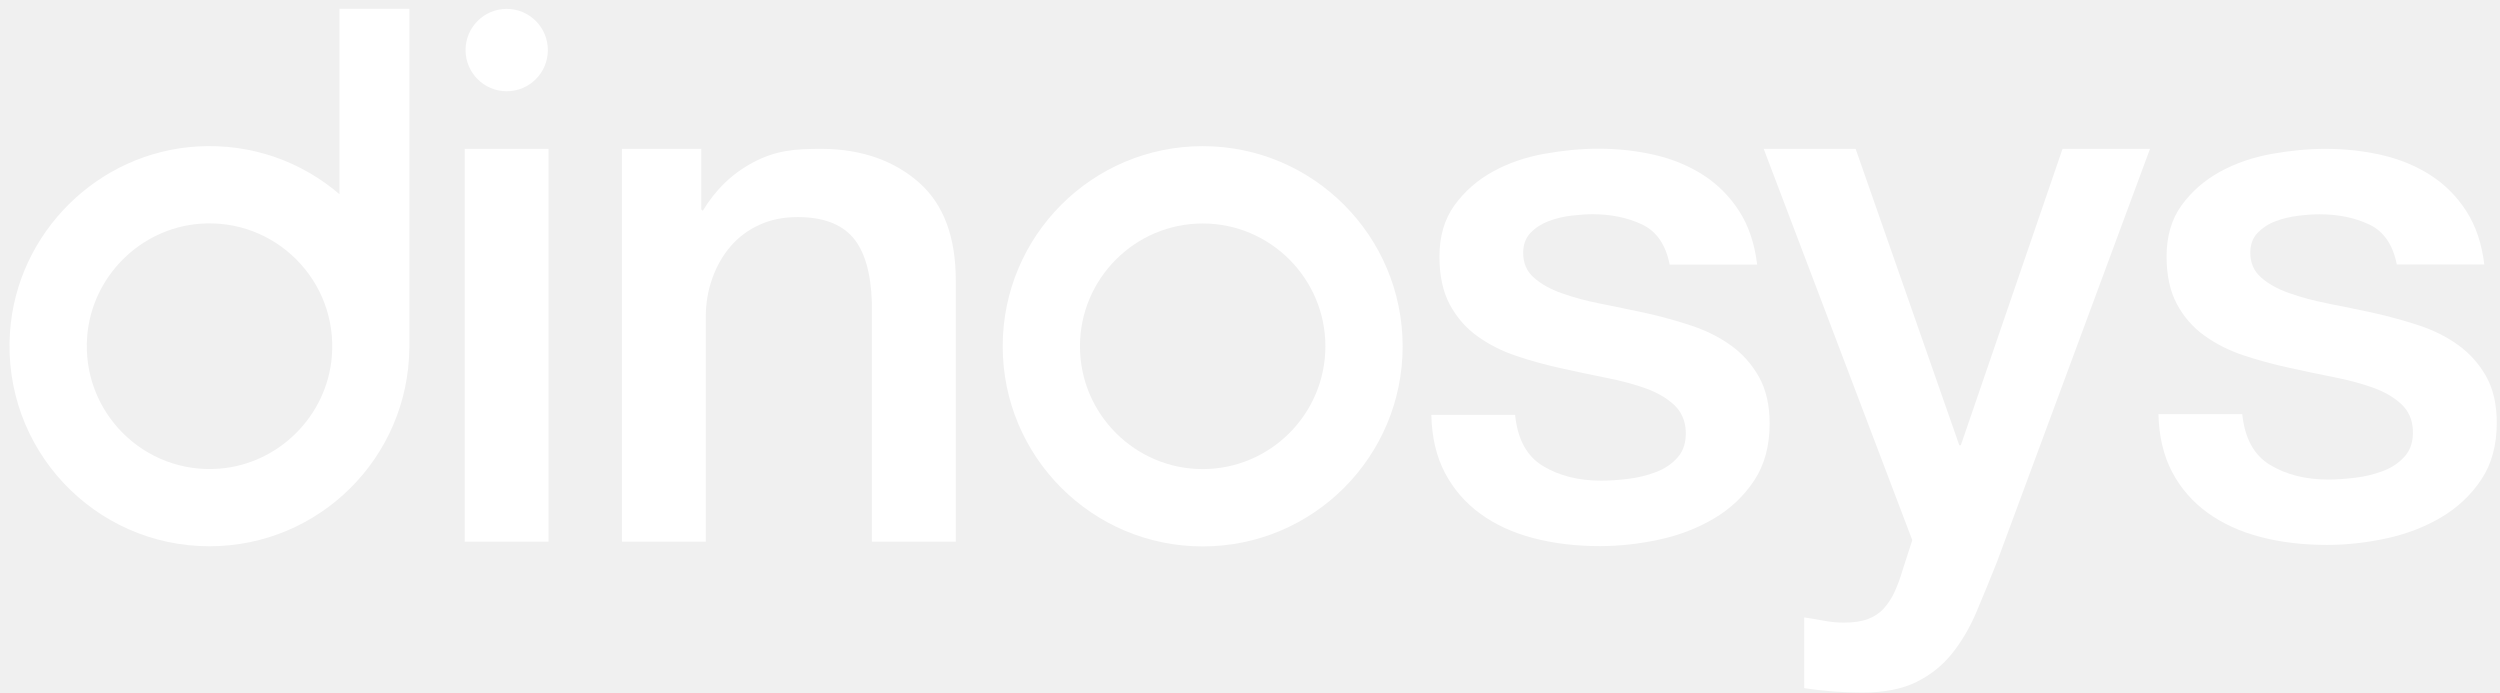
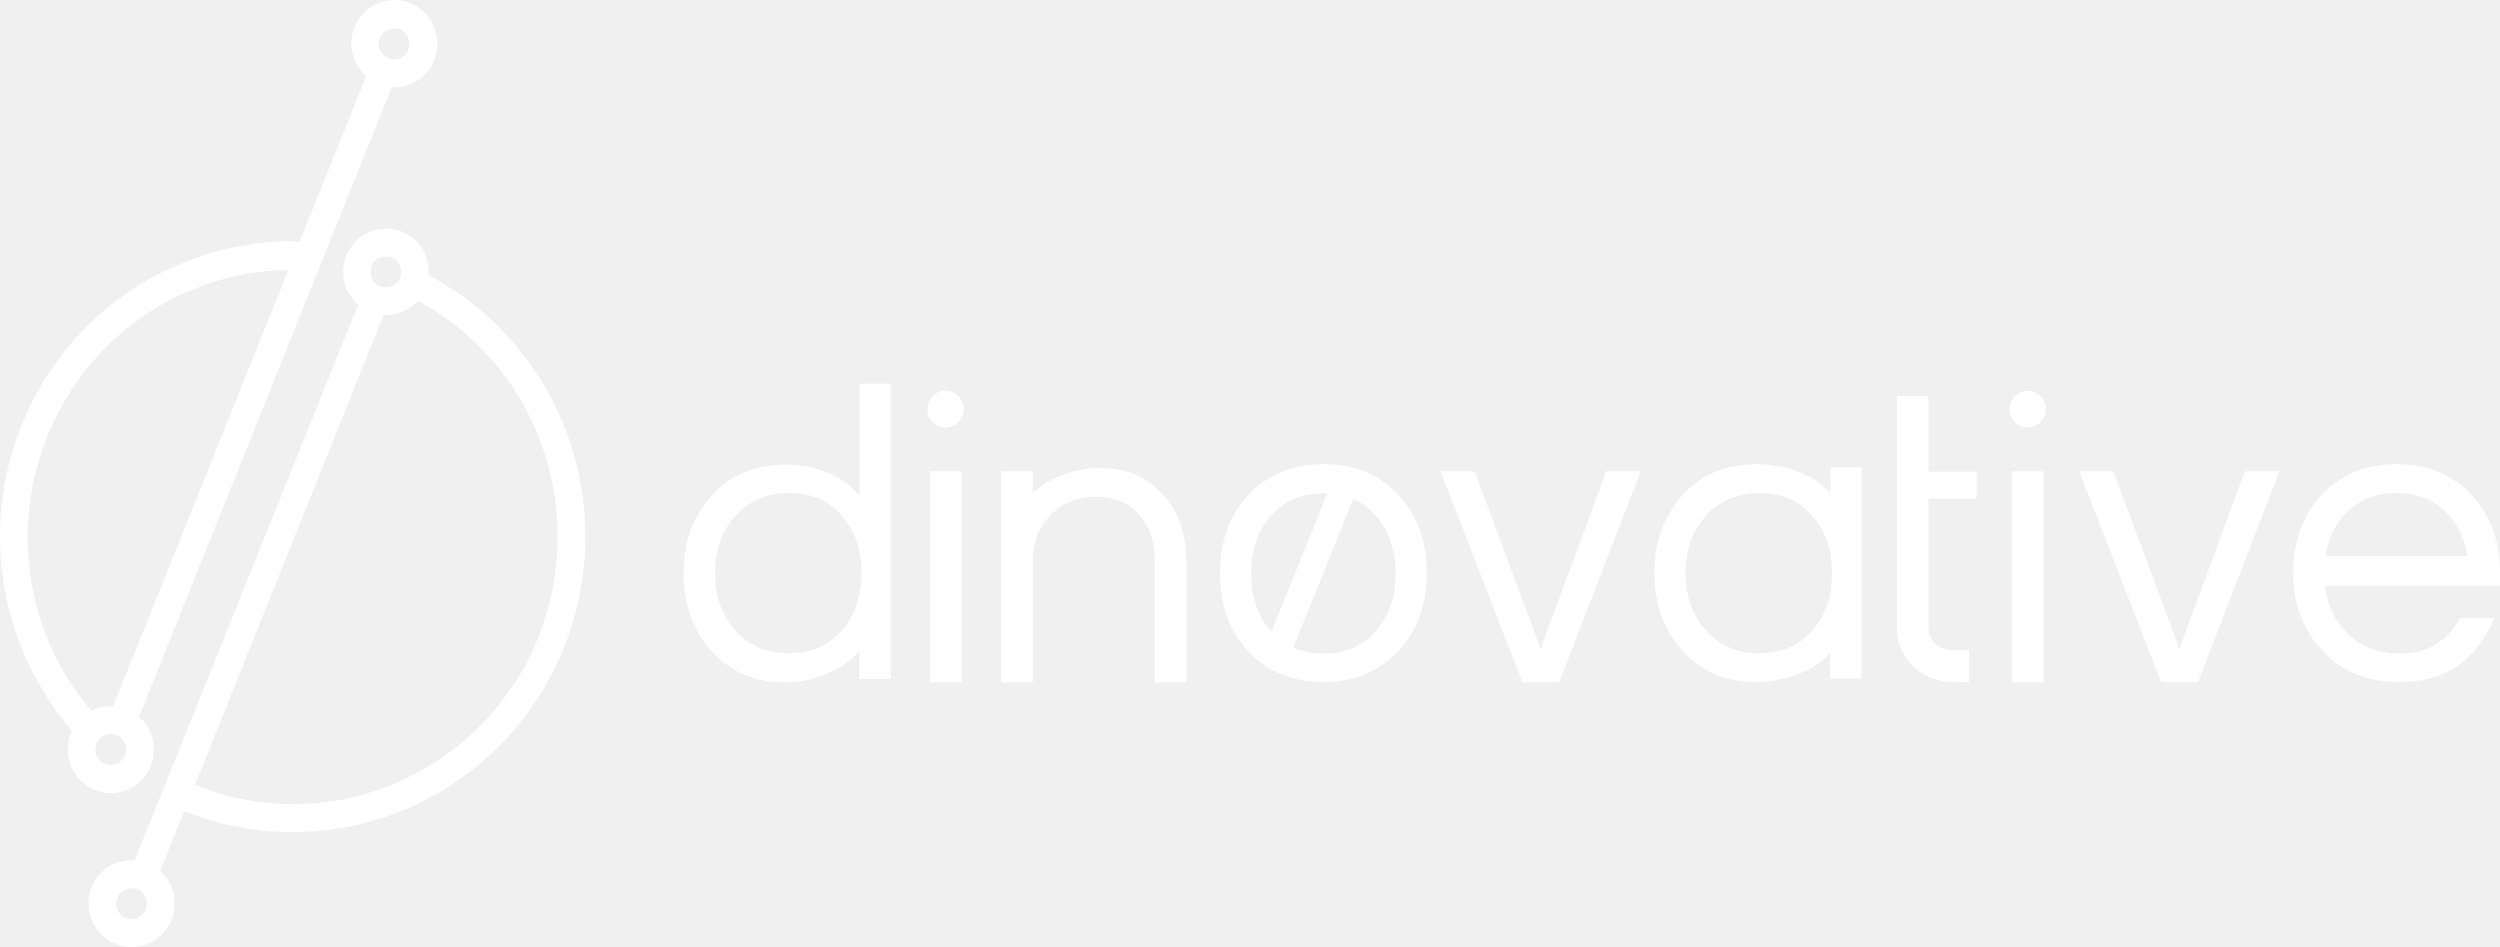
- <svg xmlns="http://www.w3.org/2000/svg" width="148" height="41" viewBox="0 0 148 41" fill="none">
-   <path d="M32.473 8.812H27.511V32.067H32.473V8.812Z" fill="white" />
-   <path d="M36.811 8.812H41.514V12.392L41.603 12.481C42.356 11.233 43.345 10.27 44.592 9.61C45.973 8.879 47.135 8.812 48.614 8.812C51.081 8.812 53.027 9.57 54.448 10.845C55.869 12.124 56.582 14.041 56.582 16.595V32.067H51.615V17.906C51.558 16.136 51.179 14.848 50.484 14.05C49.789 13.252 48.698 12.851 47.22 12.851C46.378 12.851 45.625 13.002 44.957 13.31C44.289 13.613 43.723 14.037 43.26 14.572C42.797 15.111 42.432 15.739 42.173 16.466C41.911 17.192 41.782 17.964 41.782 18.775V32.067H36.82V8.812H36.811Z" fill="white" />
-   <path d="M89.695 24.57C89.842 26.009 90.39 27.017 91.352 27.592C92.31 28.167 93.454 28.456 94.791 28.456C95.254 28.456 95.784 28.421 96.381 28.35C96.977 28.278 97.534 28.14 98.055 27.939C98.576 27.739 99.004 27.445 99.338 27.052C99.672 26.665 99.823 26.152 99.797 25.519C99.766 24.886 99.534 24.369 99.102 23.963C98.665 23.562 98.109 23.237 97.427 22.992C96.746 22.747 95.966 22.537 95.098 22.368C94.225 22.194 93.343 22.007 92.443 21.806C91.513 21.605 90.622 21.36 89.767 21.07C88.912 20.785 88.141 20.393 87.46 19.903C86.778 19.412 86.235 18.788 85.825 18.026C85.42 17.264 85.215 16.319 85.215 15.195C85.215 13.988 85.513 12.971 86.106 12.151C86.703 11.331 87.455 10.667 88.368 10.163C89.281 9.659 90.297 9.307 91.415 9.107C92.532 8.906 93.597 8.803 94.617 8.803C95.779 8.803 96.888 8.924 97.948 9.169C99.008 9.414 99.966 9.811 100.821 10.355C101.676 10.903 102.389 11.616 102.954 12.49C103.52 13.368 103.876 14.424 104.023 15.664H98.844C98.612 14.482 98.064 13.693 97.209 13.288C96.354 12.886 95.374 12.681 94.269 12.681C93.922 12.681 93.508 12.713 93.027 12.766C92.546 12.824 92.096 12.931 91.677 13.092C91.254 13.252 90.902 13.479 90.609 13.783C90.319 14.086 90.172 14.482 90.172 14.968C90.172 15.574 90.381 16.065 90.804 16.435C91.223 16.809 91.775 17.121 92.461 17.362C93.143 17.607 93.922 17.817 94.791 17.986C95.664 18.16 96.559 18.347 97.49 18.547C98.389 18.748 99.276 18.993 100.144 19.283C101.017 19.573 101.792 19.961 102.473 20.451C103.155 20.941 103.707 21.561 104.13 22.31C104.549 23.058 104.763 23.981 104.763 25.073C104.763 26.397 104.46 27.52 103.85 28.443C103.239 29.366 102.447 30.115 101.476 30.69C100.505 31.265 99.423 31.684 98.233 31.942C97.044 32.201 95.868 32.33 94.706 32.33C93.285 32.33 91.971 32.17 90.764 31.853C89.557 31.537 88.515 31.055 87.629 30.409C86.743 29.763 86.048 28.956 85.54 27.993C85.032 27.03 84.765 25.885 84.734 24.561H89.695V24.57Z" fill="white" />
-   <path d="M104.411 8.812H109.854L115.991 26.361H116.08L122.102 8.812H127.281L118.213 33.288C117.808 34.305 117.407 35.276 117.015 36.208C116.623 37.135 116.142 37.96 115.577 38.669C115.011 39.382 114.308 39.948 113.466 40.367C112.624 40.786 111.551 41 110.246 41C109.083 41 107.939 40.911 106.807 40.737V36.551C107.213 36.609 107.605 36.676 107.983 36.748C108.362 36.819 108.754 36.859 109.159 36.859C109.738 36.859 110.219 36.788 110.597 36.641C110.976 36.493 111.288 36.284 111.533 36.008C111.778 35.731 111.992 35.406 112.165 35.027C112.339 34.648 112.499 34.211 112.642 33.721L113.207 31.978L104.411 8.812Z" fill="white" />
-   <path d="M132.742 24.516C132.889 25.951 133.437 26.954 134.399 27.529C135.356 28.104 136.501 28.39 137.837 28.39C138.3 28.39 138.83 28.354 139.427 28.283C140.024 28.211 140.581 28.073 141.102 27.873C141.623 27.672 142.05 27.378 142.384 26.99C142.718 26.602 142.87 26.094 142.843 25.461C142.812 24.828 142.58 24.316 142.148 23.914C141.712 23.513 141.155 23.188 140.474 22.947C139.792 22.702 139.013 22.497 138.144 22.323C137.271 22.149 136.39 21.966 135.49 21.766C134.559 21.565 133.668 21.32 132.813 21.035C131.958 20.75 131.187 20.362 130.506 19.871C129.825 19.386 129.281 18.762 128.871 17.999C128.466 17.241 128.261 16.301 128.261 15.182C128.261 13.979 128.56 12.967 129.152 12.151C129.749 11.335 130.502 10.676 131.415 10.172C132.328 9.668 133.343 9.321 134.461 9.115C135.579 8.915 136.643 8.812 137.663 8.812C138.826 8.812 139.935 8.933 140.995 9.178C142.055 9.423 143.012 9.815 143.867 10.359C144.723 10.903 145.435 11.616 146.001 12.49C146.566 13.364 146.923 14.42 147.07 15.655H141.89C141.658 14.478 141.111 13.689 140.255 13.288C139.4 12.886 138.42 12.686 137.316 12.686C136.969 12.686 136.554 12.713 136.073 12.771C135.592 12.829 135.142 12.936 134.724 13.092C134.301 13.248 133.949 13.479 133.655 13.778C133.365 14.081 133.218 14.473 133.218 14.959C133.218 15.561 133.428 16.051 133.851 16.421C134.269 16.796 134.822 17.103 135.508 17.349C136.189 17.594 136.969 17.799 137.837 17.973C138.71 18.146 139.605 18.329 140.536 18.53C141.436 18.73 142.322 18.976 143.19 19.261C144.063 19.546 144.838 19.934 145.52 20.424C146.201 20.915 146.754 21.53 147.177 22.274C147.595 23.018 147.809 23.937 147.809 25.029C147.809 26.348 147.506 27.467 146.896 28.385C146.286 29.303 145.493 30.048 144.522 30.623C143.551 31.198 142.469 31.612 141.28 31.871C140.091 32.13 138.915 32.259 137.752 32.259C136.332 32.259 135.018 32.103 133.811 31.786C132.604 31.47 131.562 30.988 130.675 30.346C129.789 29.7 129.094 28.898 128.586 27.935C128.079 26.972 127.811 25.835 127.78 24.516H132.742Z" fill="white" />
-   <path d="M71.199 8.652C64.66 8.652 59.36 13.956 59.36 20.5C59.36 27.044 64.66 32.348 71.199 32.348C77.737 32.348 83.037 27.044 83.037 20.5C83.032 13.956 77.732 8.652 71.199 8.652ZM71.199 27.77C67.195 27.77 63.934 24.507 63.934 20.5C63.934 16.493 67.195 13.23 71.199 13.23C75.203 13.23 78.463 16.493 78.463 20.5C78.463 24.507 75.203 27.77 71.199 27.77Z" fill="white" />
-   <path d="M24.238 20.518C24.238 20.509 24.238 20.504 24.238 20.495C24.238 20.487 24.238 20.482 24.238 20.473V0.521H20.096V11.496C17.864 9.584 14.912 8.483 11.7 8.67C5.808 9.009 1.002 13.76 0.592 19.653C0.116 26.576 5.585 32.339 12.399 32.339C18.898 32.339 24.171 27.097 24.233 20.607L24.238 20.611V20.518ZM12.996 27.743C8.525 28.1 4.806 24.378 5.162 19.903C5.443 16.381 8.293 13.528 11.812 13.248C16.283 12.891 20.002 16.613 19.646 21.088C19.365 24.61 16.515 27.463 12.996 27.743Z" fill="white" />
-   <path d="M32.433 2.964C32.433 4.31 31.342 5.402 29.997 5.402C28.652 5.402 27.561 4.31 27.561 2.964C27.561 1.618 28.652 0.526 29.997 0.526C31.342 0.526 32.433 1.618 32.433 2.964Z" fill="white" />
+ <svg xmlns="http://www.w3.org/2000/svg" width="198" height="75" viewBox="0 0 198 75" fill="none">
+   <path d="M33.939 21.792C33.997 20.962 33.792 20.132 33.293 19.48C32.735 18.739 31.942 18.265 31.061 18.146C30.151 18.027 29.27 18.235 28.537 18.798C27.802 19.361 27.333 20.162 27.215 21.051C27.039 22.237 27.509 23.393 28.36 24.134L10.656 68.153C9.834 68.093 9.042 68.301 8.366 68.805C7.632 69.368 7.163 70.168 7.045 71.058C6.781 72.925 8.073 74.674 9.923 74.97C10.099 75 10.245 75 10.422 75C12.095 75 13.563 73.755 13.798 72.036C13.915 71.117 13.71 70.228 13.152 69.487C13.005 69.309 12.858 69.131 12.682 68.983L14.591 64.24C16.264 64.922 18.055 65.396 19.846 65.663C20.962 65.841 22.107 65.9 23.222 65.9C28.184 65.9 32.999 64.299 37.051 61.246C42.013 57.511 45.213 52.027 46.123 45.862C47.532 35.991 42.629 26.387 33.939 21.792ZM10.245 72.777C9.57 72.688 9.13 72.065 9.218 71.384C9.277 71.058 9.423 70.761 9.688 70.583C9.893 70.435 10.157 70.346 10.422 70.346C10.48 70.346 10.539 70.346 10.598 70.346C10.921 70.405 11.214 70.554 11.39 70.82C11.596 71.087 11.655 71.413 11.625 71.739C11.537 72.421 10.921 72.866 10.245 72.777ZM29.828 20.547C30.034 20.399 30.298 20.31 30.562 20.31C30.621 20.31 30.68 20.31 30.738 20.31C31.061 20.369 31.355 20.517 31.531 20.784C31.737 21.051 31.795 21.377 31.766 21.703C31.678 22.385 31.061 22.829 30.386 22.741C29.711 22.652 29.27 22.029 29.359 21.347C29.388 21.021 29.564 20.725 29.828 20.547ZM43.95 45.535C43.158 51.138 40.222 56.088 35.759 59.467C31.267 62.847 25.747 64.269 20.198 63.469C18.554 63.232 16.969 62.787 15.442 62.165L30.386 24.934C30.445 24.934 30.533 24.964 30.592 24.964C31.561 24.964 32.471 24.519 33.117 23.837C40.867 28.017 45.213 36.672 43.95 45.535Z" fill="white" />
+   <path d="M8.777 62.817C10.451 62.817 11.919 61.572 12.154 59.853C12.271 58.934 12.066 58.045 11.508 57.304C11.361 57.096 11.185 56.918 11.009 56.77L31.032 6.912C31.091 6.912 31.149 6.912 31.238 6.912C32.911 6.912 34.379 5.667 34.614 3.947C34.878 2.08 33.586 0.331 31.737 0.035C29.887 -0.232 28.155 1.072 27.861 2.94C27.685 4.155 28.155 5.281 29.006 6.022L23.721 19.154C23.487 19.124 23.252 19.124 22.988 19.095C22.988 19.095 22.988 19.095 22.958 19.095H22.929C22.342 19.095 21.725 19.124 21.108 19.183C20.874 19.213 20.639 19.243 20.404 19.273C20.081 19.302 19.758 19.361 19.464 19.421C19.171 19.48 18.877 19.51 18.584 19.569C18.172 19.658 17.908 19.717 17.908 19.717H17.967C14.297 20.577 10.862 22.296 7.985 24.816C3.786 28.491 1.027 33.59 0.234 39.163C-0.53 44.587 0.586 50.1 3.434 54.754C3.434 54.784 3.463 54.814 3.463 54.843C3.493 54.873 3.522 54.932 3.551 54.962L3.581 55.021C3.698 55.229 3.845 55.406 3.962 55.614L4.021 55.703C4.403 56.266 4.785 56.8 5.196 57.304C5.225 57.333 5.254 57.392 5.313 57.422C5.46 57.57 5.577 57.718 5.695 57.867C5.548 58.163 5.43 58.519 5.401 58.875C5.137 60.742 6.429 62.491 8.278 62.787C8.455 62.787 8.601 62.817 8.777 62.817ZM31.208 2.258C31.267 2.258 31.326 2.258 31.384 2.258C32.06 2.347 32.5 2.969 32.412 3.651C32.324 4.333 31.707 4.777 31.032 4.688C30.357 4.6 29.916 3.977 30.004 3.295C30.093 2.702 30.621 2.258 31.208 2.258ZM6.898 55.881C6.869 55.851 6.84 55.821 6.81 55.792C6.487 55.377 6.135 54.932 5.842 54.458L5.783 54.369C5.665 54.191 5.548 54.013 5.43 53.835L5.372 53.746L5.342 53.717C2.729 49.478 1.702 44.439 2.406 39.518C3.14 34.479 5.636 29.855 9.423 26.535C13.152 23.274 17.938 21.436 22.841 21.377L8.954 55.94C8.337 55.91 7.75 56.029 7.251 56.296C7.133 56.148 7.016 56.029 6.898 55.881ZM7.574 59.171C7.662 58.548 8.19 58.133 8.777 58.133C8.836 58.133 8.895 58.133 8.954 58.133C9.277 58.193 9.57 58.341 9.746 58.608C9.952 58.875 10.011 59.201 9.981 59.527C9.893 60.209 9.277 60.653 8.601 60.564C7.926 60.475 7.456 59.853 7.574 59.171Z" fill="white" />
+   <path d="M73.662 37.325H76.158V54.043H73.662V37.325Z" fill="white" />
+   <path d="M104.813 36.761C107.279 36.761 109.305 37.592 110.831 39.281C112.299 40.882 113.004 42.927 113.004 45.387C113.004 47.848 112.27 49.893 110.831 51.494C109.275 53.154 107.279 54.013 104.813 54.013C102.346 54.013 100.321 53.183 98.794 51.494C97.326 49.893 96.621 47.848 96.621 45.387C96.621 42.927 97.355 40.882 98.794 39.281C100.321 37.621 102.346 36.761 104.813 36.761ZM104.813 51.761C106.604 51.761 108.013 51.138 109.04 49.893C110.039 48.707 110.538 47.225 110.538 45.417C110.538 43.609 110.039 42.127 109.04 40.941C108.013 39.696 106.604 39.074 104.813 39.074C103.022 39.074 101.612 39.696 100.585 40.941C99.587 42.127 99.088 43.609 99.088 45.417C99.088 47.225 99.587 48.707 100.585 49.893C101.612 51.138 103.022 51.761 104.813 51.761Z" fill="white" />
+   <path d="M129.944 37.325L123.485 54.043H120.579L114.09 37.325H116.791L122.017 51.375L127.214 37.325H129.944Z" fill="white" />
+   <path d="M159.363 37.325H161.858V54.043H159.363V37.325Z" fill="white" />
+   <path d="M180.531 37.325L174.072 54.043H171.165L164.677 37.325H167.378L172.604 51.375L177.801 37.325H180.531Z" fill="white" />
+   <path d="M190.014 51.761C192.245 51.761 193.831 50.812 194.829 48.944H197.53C196.943 50.456 196.033 51.672 194.8 52.62C193.567 53.569 191.952 54.013 189.985 54.013C187.489 54.013 185.463 53.183 183.907 51.494C182.381 49.863 181.617 47.818 181.617 45.387C181.617 42.927 182.351 40.882 183.79 39.281C185.346 37.621 187.342 36.761 189.809 36.761C192.275 36.761 194.301 37.592 195.827 39.281C197.295 40.882 198 42.927 198 45.387V46.395H184.142C184.318 47.937 184.935 49.211 185.963 50.219C187.049 51.227 188.399 51.761 190.014 51.761ZM189.809 39.044C188.282 39.044 187.019 39.518 185.963 40.467C184.994 41.386 184.406 42.571 184.172 44.053H195.416C195.181 42.571 194.594 41.386 193.625 40.467C192.627 39.518 191.335 39.044 189.809 39.044Z" fill="white" />
+   <path d="M74.895 33.857C75.69 33.857 76.334 33.206 76.334 32.404C76.334 31.602 75.69 30.952 74.895 30.952C74.101 30.952 73.457 31.602 73.457 32.404C73.457 33.206 74.101 33.857 74.895 33.857Z" fill="white" />
+   <path d="M160.596 33.857C161.39 33.857 162.034 33.206 162.034 32.404C162.034 31.602 161.39 30.952 160.596 30.952C159.801 30.952 159.157 31.602 159.157 32.404C159.157 33.206 159.801 33.857 160.596 33.857Z" fill="white" />
+   <path d="M101.172 52.65C101.055 52.65 100.908 52.62 100.79 52.561C100.262 52.353 99.998 51.731 100.233 51.197L105.4 38.392C105.605 37.858 106.222 37.592 106.75 37.829C107.279 38.036 107.543 38.659 107.308 39.192L102.141 51.998C101.965 52.413 101.554 52.65 101.172 52.65Z" fill="white" />
+   <path d="M91.865 38.925C91.278 38.303 90.573 37.829 89.781 37.532C88.988 37.206 88.048 37.058 86.933 37.058C86.551 37.058 86.169 37.117 85.817 37.176C85.817 37.176 83.38 37.473 81.795 39.074V37.325H79.299V54.043H81.795V44.409C81.795 42.927 82.294 41.682 83.263 40.733C84.231 39.785 85.406 39.34 86.815 39.34C88.195 39.34 89.311 39.785 90.162 40.704C91.014 41.623 91.454 42.838 91.454 44.38V54.043H93.95V44.32C93.92 42.067 93.245 40.289 91.865 38.925Z" fill="white" />
+   <path d="M68.084 30.359V39.281C66.968 37.799 65.089 37.206 64.179 36.999C64.091 36.969 64.003 36.969 63.885 36.939C63.739 36.91 63.621 36.91 63.621 36.91C63.21 36.85 62.77 36.791 62.3 36.791C59.804 36.791 57.808 37.621 56.311 39.311C54.843 40.971 54.138 42.986 54.138 45.417C54.138 47.848 54.872 49.893 56.311 51.523C57.808 53.183 59.746 54.043 62.124 54.043C63.181 54.043 64.15 53.865 65.001 53.539C65.97 53.213 67.203 52.62 68.054 51.523V53.776H70.55V30.388H68.084V30.359ZM58.19 49.863C57.162 48.678 56.633 47.196 56.633 45.387C56.633 43.579 57.162 42.097 58.19 40.911C59.305 39.666 60.715 39.044 62.505 39.044C64.296 39.044 65.706 39.666 66.733 40.911C67.731 42.097 68.231 43.579 68.231 45.387C68.231 47.196 67.731 48.678 66.733 49.863C65.706 51.108 64.296 51.731 62.505 51.731C60.715 51.76 59.276 51.138 58.19 49.863Z" fill="white" />
+   <path d="M144.977 37.028V39.074C143.421 37.236 140.69 36.88 140.69 36.88C140.69 36.88 140.69 36.88 140.719 36.91C140.25 36.821 139.751 36.761 139.193 36.761C136.697 36.761 134.701 37.592 133.203 39.281C131.735 40.941 131.031 42.957 131.031 45.387C131.031 47.818 131.765 49.863 133.203 51.494C134.701 53.154 136.638 54.013 139.017 54.013C139.692 54.013 140.338 53.954 140.925 53.806C141.659 53.687 143.685 53.183 144.947 51.701V53.746H147.443V37.028H144.977ZM135.053 49.863C134.025 48.678 133.497 47.196 133.497 45.387C133.497 43.579 134.025 42.097 135.053 40.911C136.169 39.666 137.578 39.044 139.369 39.044C141.16 39.044 142.569 39.666 143.597 40.911C144.595 42.097 145.094 43.579 145.094 45.387C145.094 47.196 144.595 48.678 143.597 49.863C142.569 51.108 141.16 51.731 139.369 51.731C137.607 51.761 136.169 51.138 135.053 49.863Z" fill="white" />
+   <path d="M156.544 39.548V37.354H152.727V31.366H150.232V37.354V39.548V50.367H150.261C150.467 51.642 151.582 53.954 154.695 54.013H155.957V51.494H154.753C153.08 51.464 152.786 50.308 152.727 49.952V39.518H156.544V39.548Z" fill="white" />
</svg>
